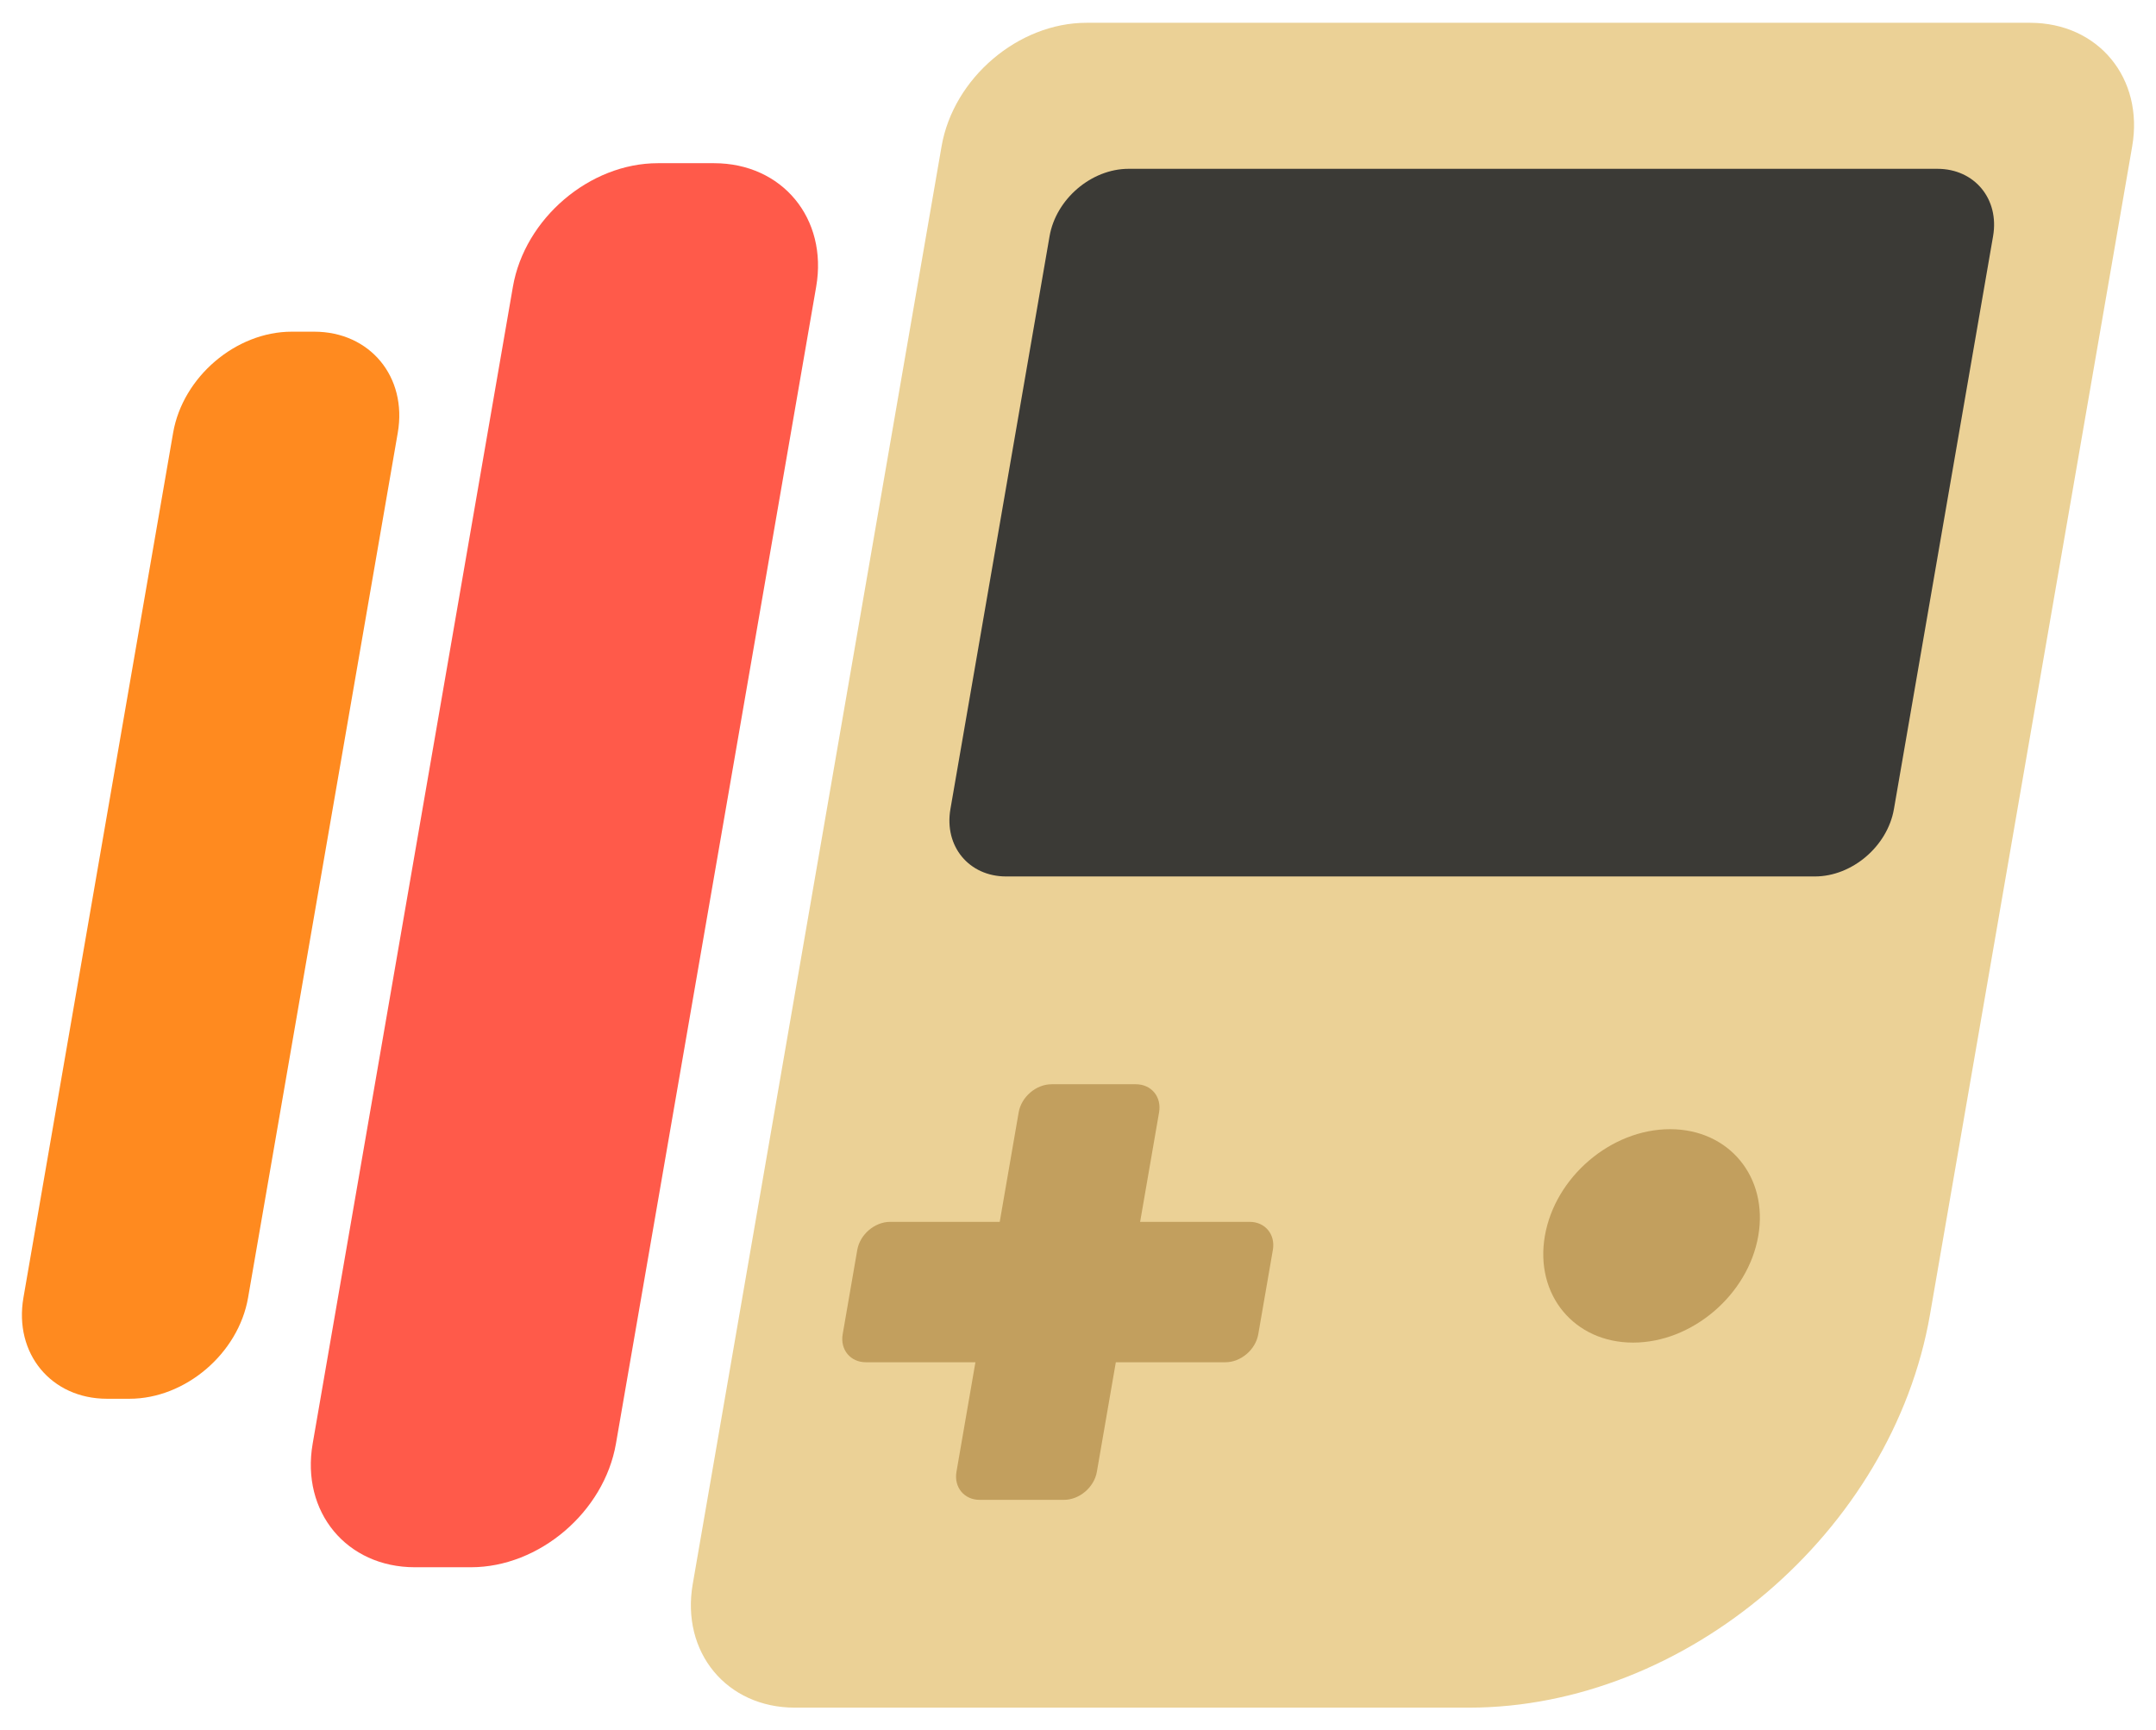
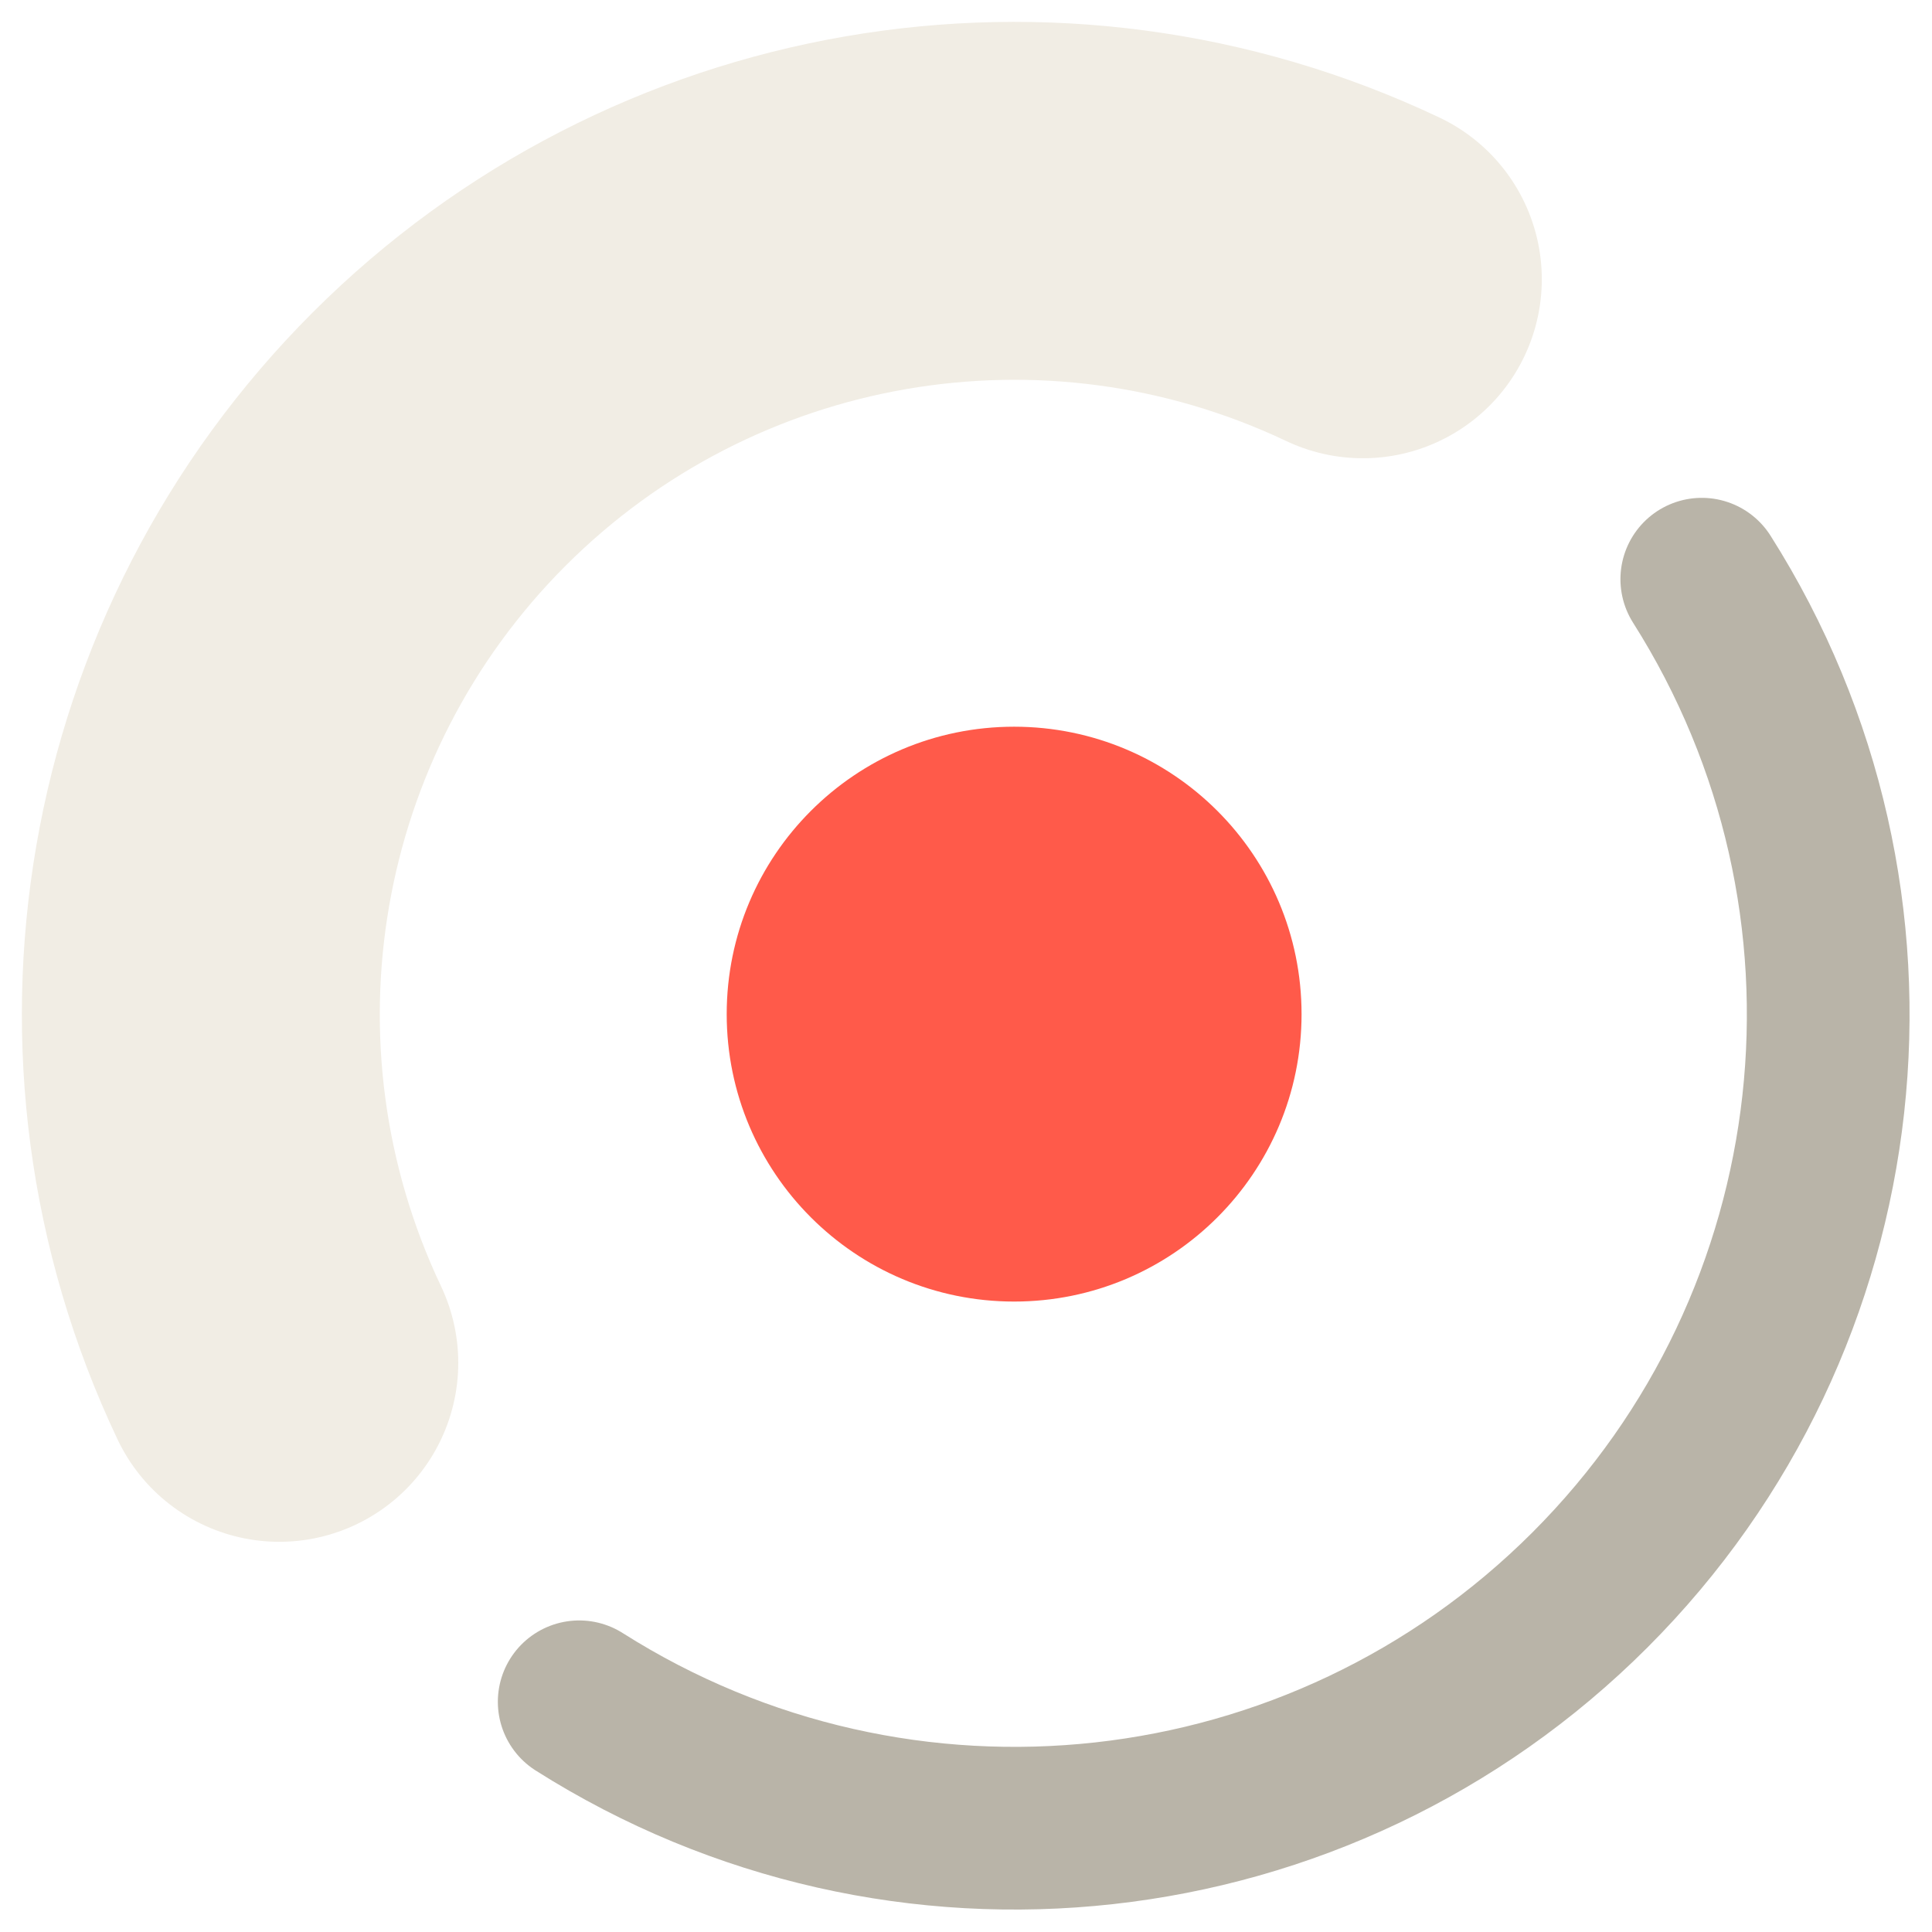
- <svg xmlns="http://www.w3.org/2000/svg" viewBox="61.00 95.25 399.25 320.25">
-   <g id="icon" transform="matrix(1.04 0 -0.18 1.04 106.2 99.47)">
-     <path fill="#FF8A1F" d="M18 55H22A18 18 0 0 1 40 73V227A18 18 0 0 1 22 245H18A18 18 0 0 1 0 227V73A18 18 0 0 1 18 55Z" />
-     <path fill="#FF5A4A" d="M78 25H88A22 22 0 0 1 110 47V253A22 22 0 0 1 88 275H78A22 22 0 0 1 56 253V47A22 22 0 0 1 78 25Z" />
-     <path fill="#EBD196" d="M150 0H318A22 22 0 0 1 340 22V230A70 70 0 0 1 270 300H150A22 22 0 0 1 128 278V22A22 22 0 0 1 150 0Z" />
-     <path fill="#3B3A36" d="M162 26H306A12 12 0 0 1 318 38V140A12 12 0 0 1 306 152H162A12 12 0 0 1 150 140V38A12 12 0 0 1 162 26Z" />
-     <path fill="#C29F5E" d="M171.5 194A5 5 0 0 1 176.5 189H191.5A5 5 0 0 1 196.5 194V213.5H216A5 5 0 0 1 221 218.5V233.5A5 5 0 0 1 216 238.5H196.5V258A5 5 0 0 1 191.5 263H176.5A5 5 0 0 1 171.5 258V238.5H152A5 5 0 0 1 147 233.5V218.5A5 5 0 0 1 152 213.5H171.5Z" />
-     <path fill="#C29F5E" d="M269 216A19 19 0 1 0 307 216A19 19 0 1 0 269 216Z" />
+ <svg xmlns="http://www.w3.org/2000/svg" viewBox="69.00 69.00 356.25 356.25">
+   <g id="icon">
+     <g class="ns-ring">
+       <circle cx="256" cy="256" r="183" fill="none" />
+       <path fill="none" stroke="#F1EDE4" stroke-width="66" stroke-linecap="round" d="M120.5 320.3A150 150 0 0 1 320.3 120.5" />
+       <path fill="none" stroke="#B9B4A8" stroke-width="30" stroke-linecap="round" d="M382.8 175.8A150 150 0 0 1 175.8 382.8" />
+     </g>
+     <circle class="ns-pupil" cx="256.0" cy="256.0" r="53" fill="#FF5A4A" />
  </g>
</svg>
